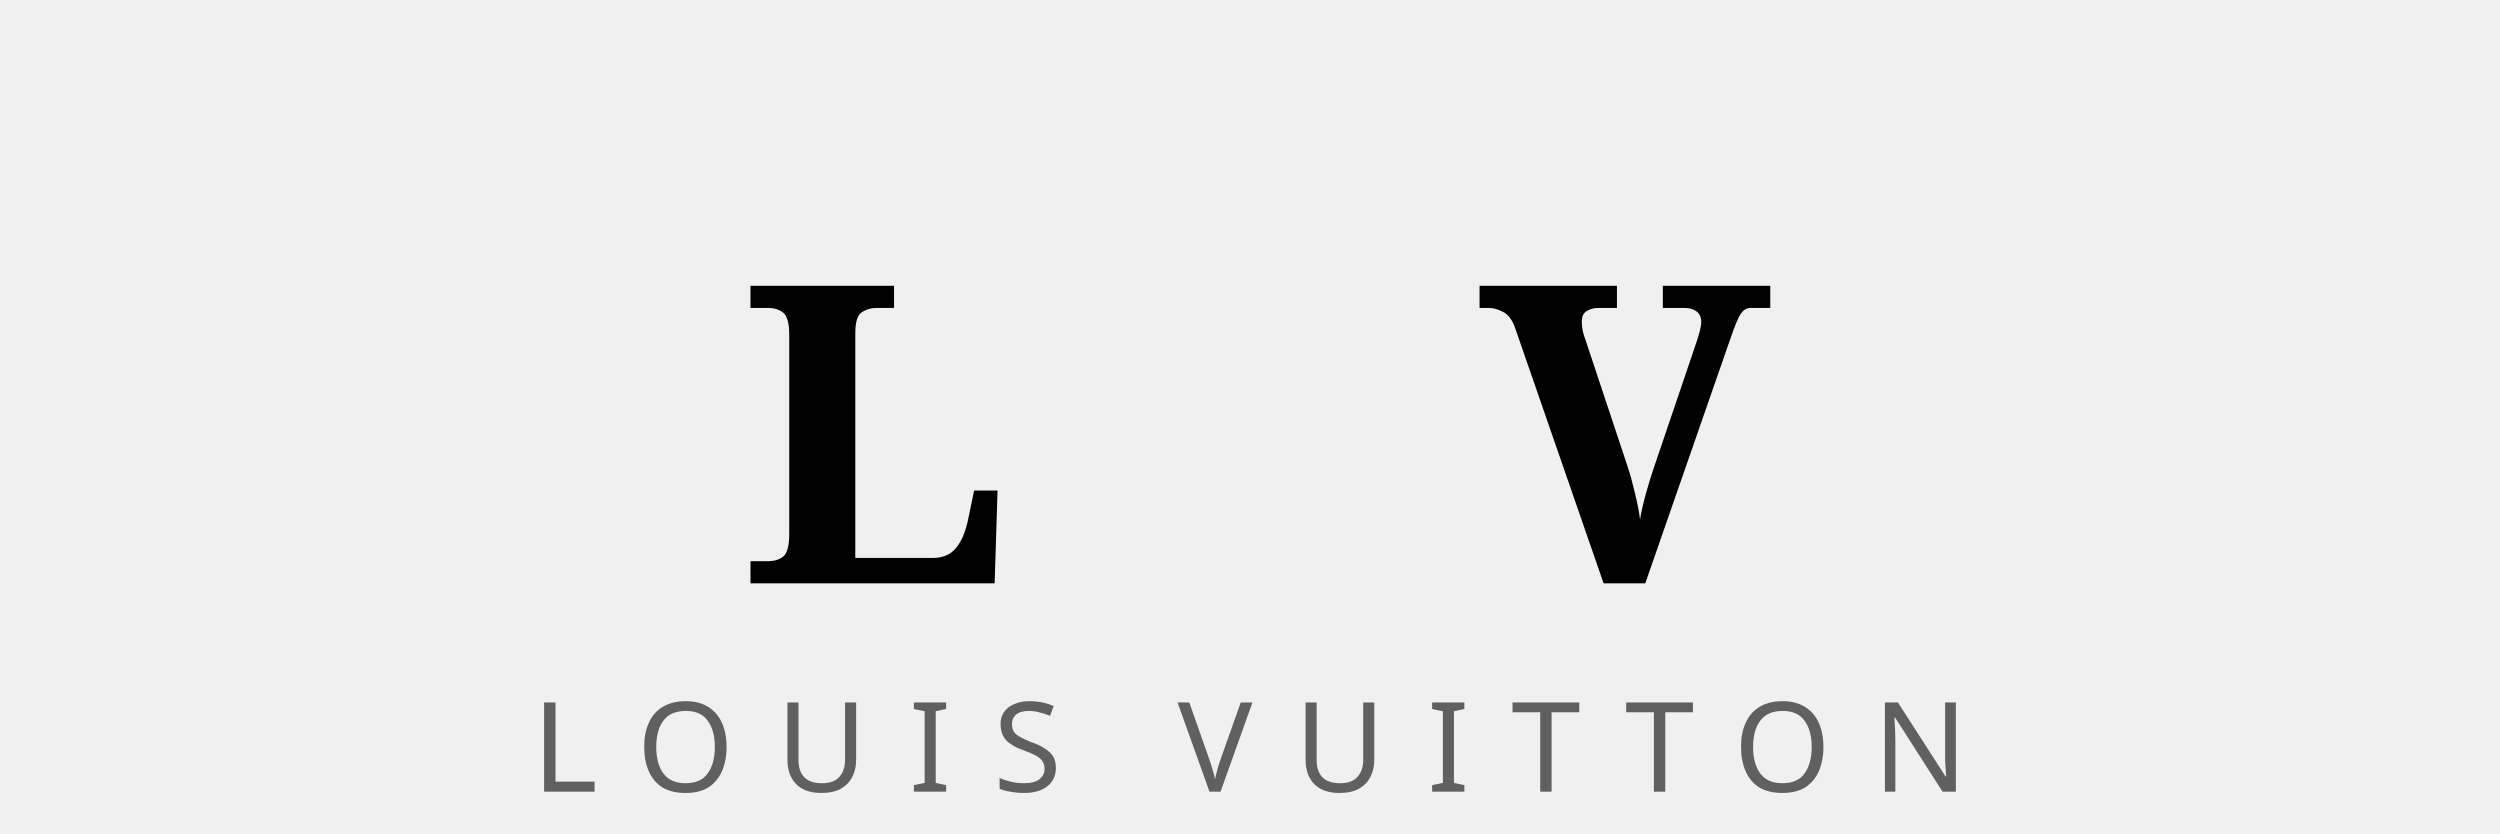
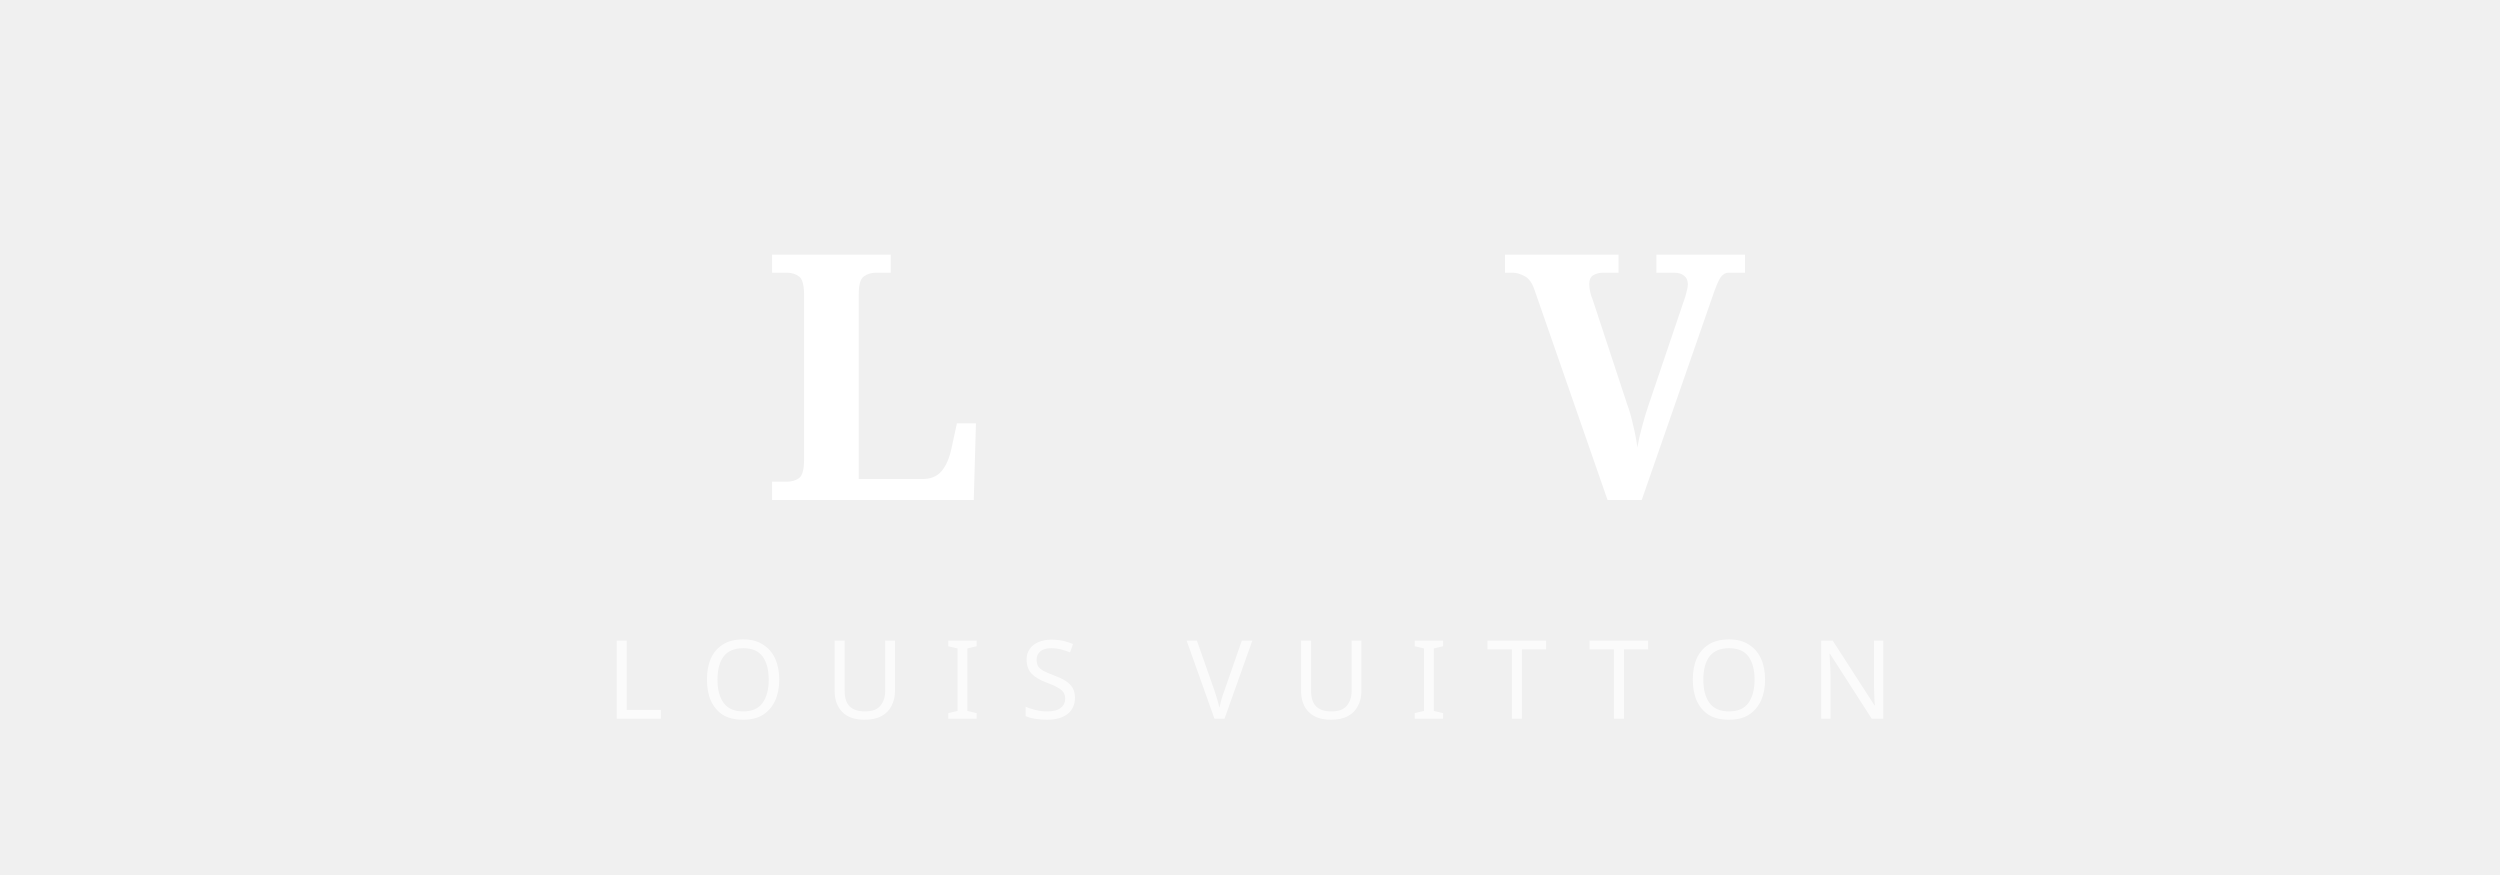
- <svg xmlns="http://www.w3.org/2000/svg" viewBox="0 0 120 40" role="img" aria-label="Louis Vuitton">
-   <text x="42" y="28" text-anchor="middle" fill="currentColor" font-family="Georgia,serif" font-size="20" font-weight="700">L</text>
-   <text x="78" y="28" text-anchor="middle" fill="currentColor" font-family="Georgia,serif" font-size="20" font-weight="700">V</text>
-   <text x="60" y="38" text-anchor="middle" fill="currentColor" font-family="system-ui,sans-serif" font-size="6" font-weight="500" letter-spacing="2" opacity="0.6">LOUIS VUITTON</text>
+ <svg xmlns="http://www.w3.org/2000/svg" viewBox="0 0 160 56" role="img" aria-label="Louis Vuitton">
+   <text x="56" y="32" text-anchor="middle" fill="#fff" font-family="Georgia,serif" font-size="22" font-weight="700">L</text>
+   <text x="104" y="32" text-anchor="middle" fill="#fff" font-family="Georgia,serif" font-size="22" font-weight="700">V</text>
+   <text x="80" y="46" text-anchor="middle" fill="#fff" font-family="system-ui,sans-serif" font-size="7" font-weight="500" letter-spacing="2.5" opacity="0.75">LOUIS VUITTON</text>
</svg>
